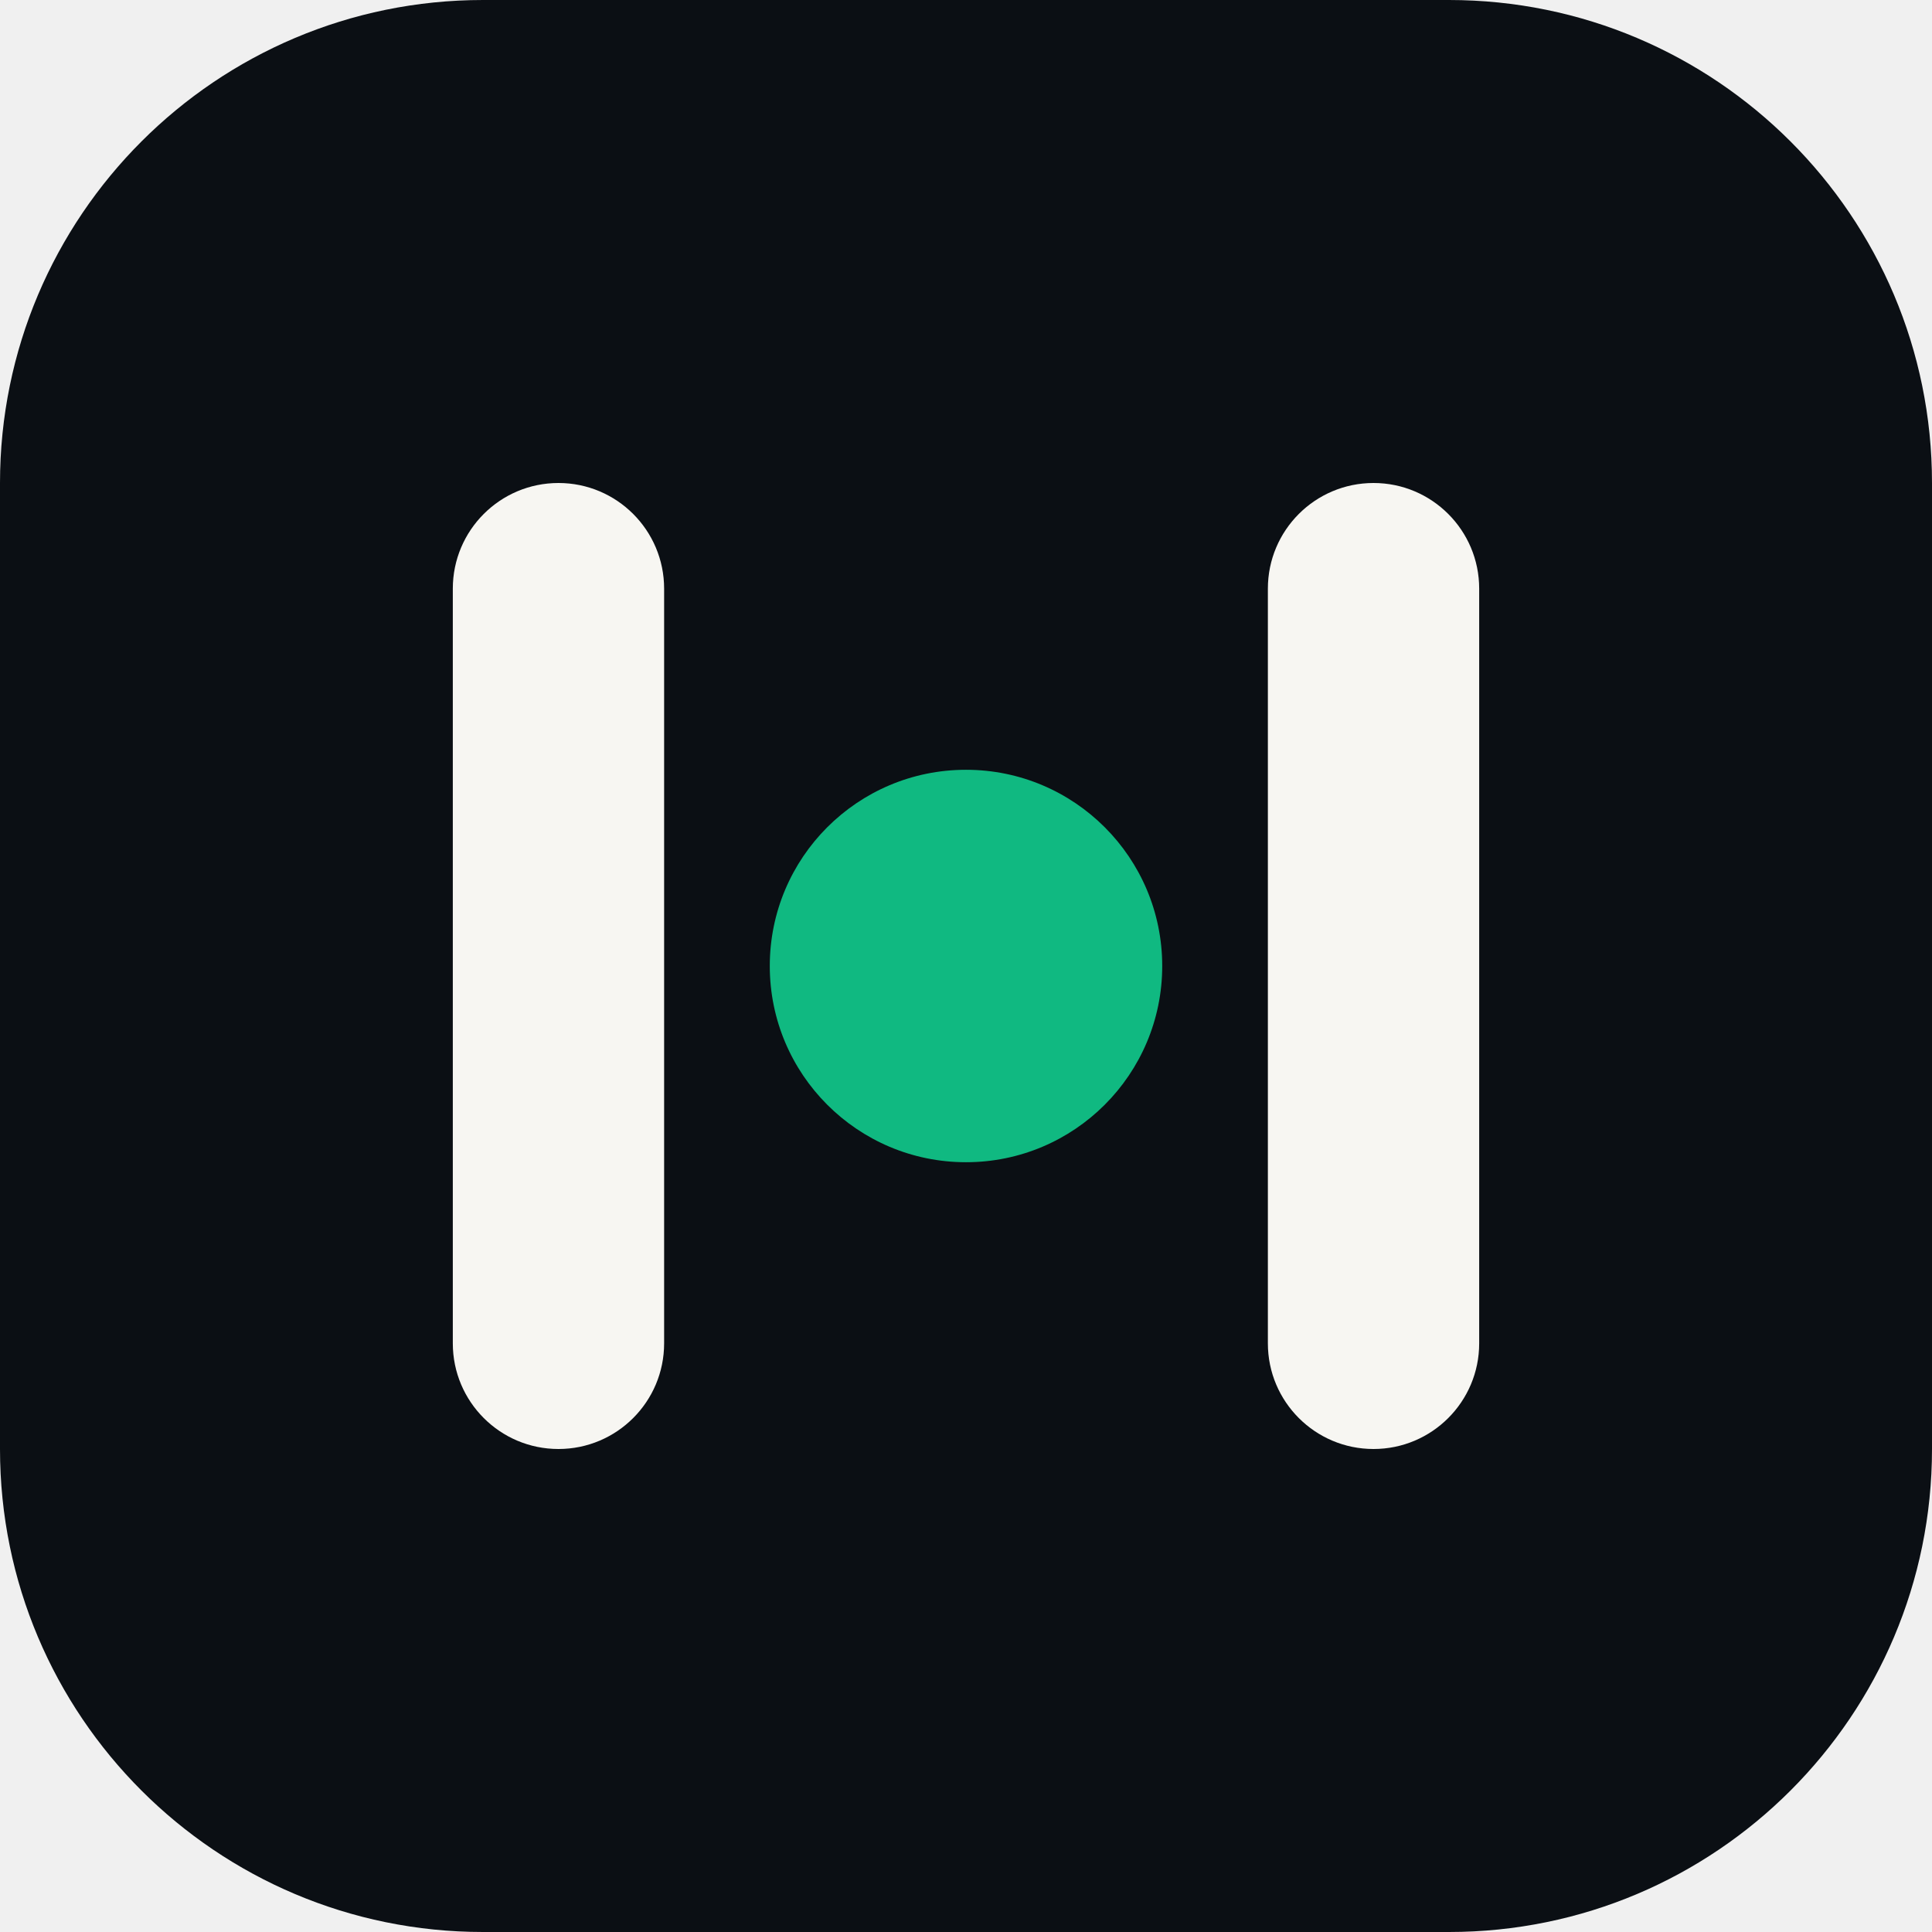
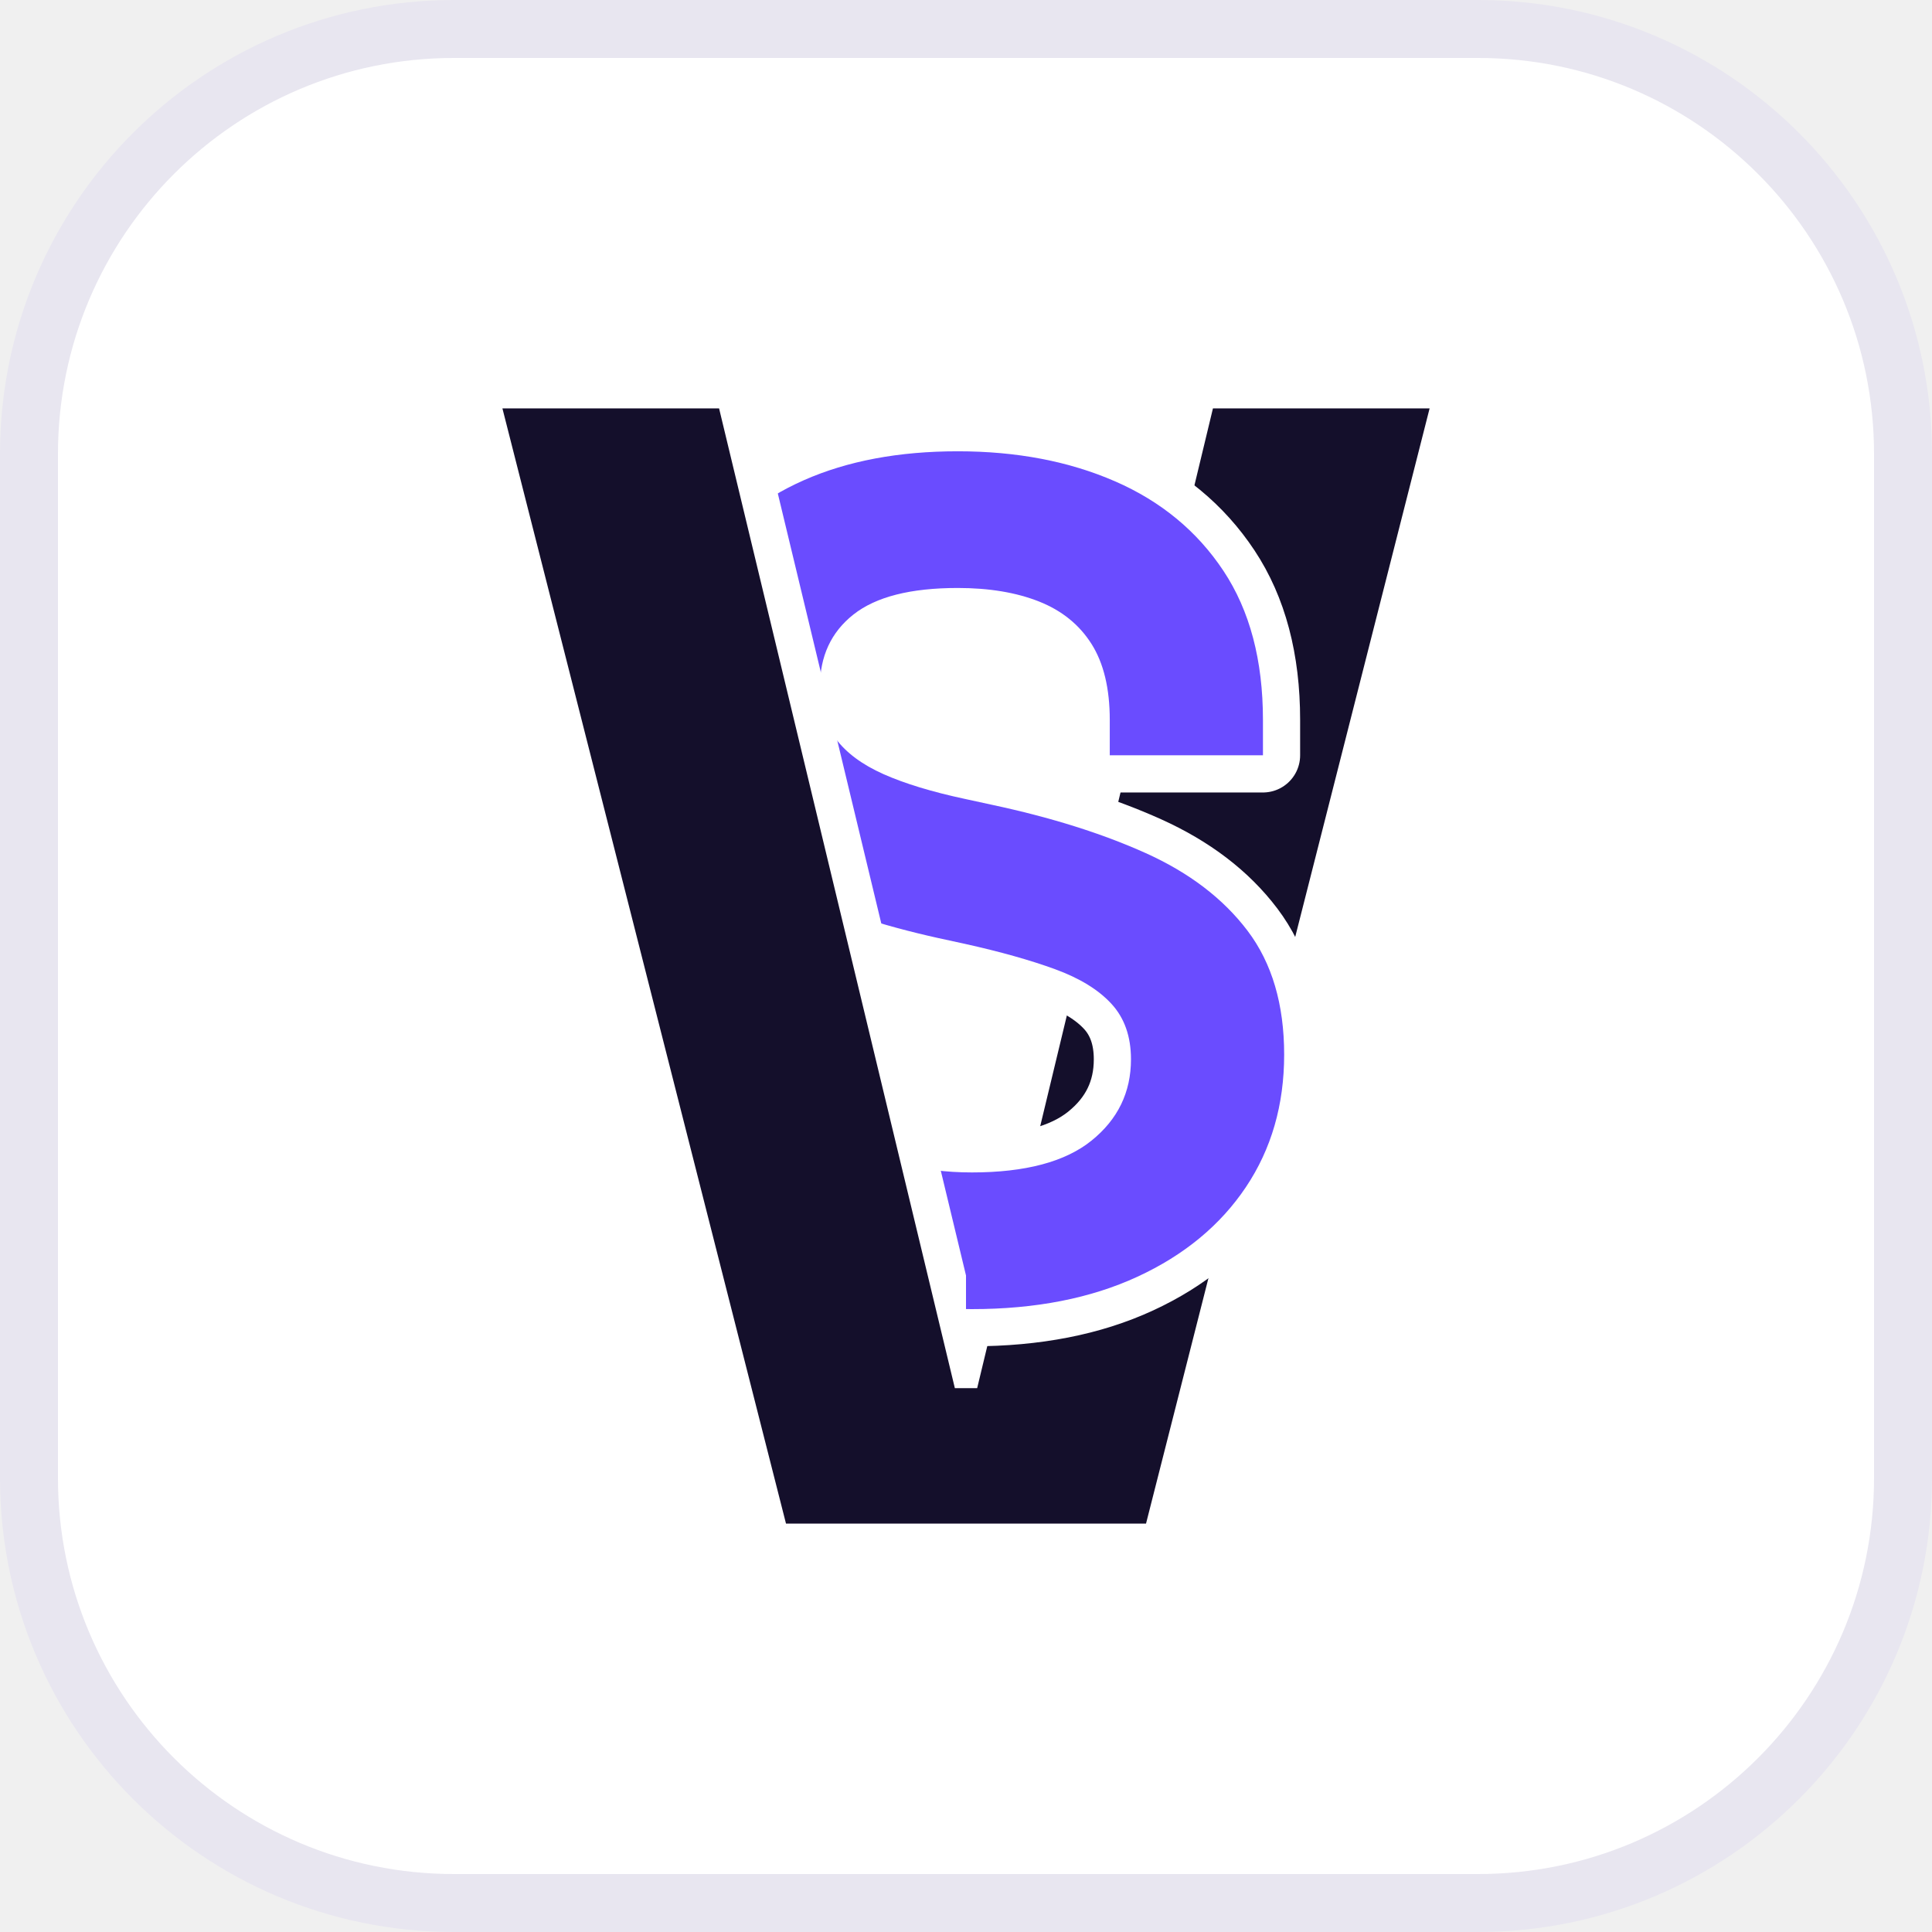
- <svg xmlns="http://www.w3.org/2000/svg" viewBox="0 0 32 32">
-   <rect width="32" height="32" rx="8" fill="#0b0f14" />
-   <rect x="7.5" y="8" width="3.5" height="16" rx="1.75" fill="#f7f6f2" />
-   <rect x="21" y="8" width="3.5" height="16" rx="1.75" fill="#f7f6f2" />
-   <circle cx="16" cy="16" r="3.25" fill="#10b981" />
+ <svg xmlns="http://www.w3.org/2000/svg" viewBox="0 0 100 100">
+   <rect x="1.5" y="1.5" width="97" height="97" rx="22" fill="#ffffff" stroke="#e8e6f0" stroke-width="3" />
+   <g transform="translate(13 13) scale(0.74)">
+     <defs>
+       <clipPath id="sv">
+         <rect x="50" y="0" width="50" height="100" />
+       </clipPath>
+     </defs>
+     <path d="M309 -14Q228 -14 166.0 15.0Q104 44 69.0 98.0Q34 152 34 228V256H164V228Q164 165 203.0 133.5Q242 102 309 102Q377 102 410.5 129.0Q444 156 444 198Q444 227 427.5 245.0Q411 263 379.5 274.5Q348 286 303 296L280 301Q208 317 156.5 341.5Q105 366 77.5 406.0Q50 446 50 510Q50 574 80.5 619.5Q111 665 166.5 689.5Q222 714 297 714Q372 714 430.5 688.5Q489 663 522.5 612.5Q556 562 556 486V456H426V486Q426 526 410.5 550.5Q395 575 366.0 586.5Q337 598 297 598Q237 598 208.5 575.5Q180 553 180 514Q180 488 193.5 470.0Q207 452 234.0 440.0Q261 428 303 419L326 414Q401 398 456.5 373.0Q512 348 543.0 307.0Q574 266 574 202Q574 138 541.5 89.5Q509 41 449.5 13.5Q390 -14 309 -14Z" transform="translate(24.945 72.846) scale(0.08242 -0.08242)" fill="#6a4cff" />
+     <path d="M196 0 18 700H154L302 85H316L464 700H600L422 0Z" transform="translate(15.569 89.000) scale(0.11143 -0.11143)" fill="#140f2b" stroke="#ffffff" stroke-width="46.7" stroke-linejoin="round" paint-order="stroke" />
+     <g clip-path="url(#sv)">
+       <path d="M309 -14Q228 -14 166.0 15.0Q104 44 69.0 98.0Q34 152 34 228V256H164V228Q164 165 203.0 133.5Q242 102 309 102Q377 102 410.5 129.0Q444 156 444 198Q444 227 427.5 245.0Q411 263 379.5 274.5Q348 286 303 296L280 301Q208 317 156.5 341.5Q105 366 77.5 406.0Q50 446 50 510Q50 574 80.5 619.5Q111 665 166.5 689.5Q222 714 297 714Q372 714 430.5 688.5Q489 663 522.5 612.5Q556 562 556 486V456H426V486Q426 526 410.5 550.5Q395 575 366.0 586.5Q337 598 297 598Q237 598 208.5 575.5Q180 553 180 514Q180 488 193.5 470.0Q207 452 234.0 440.0Q261 428 303 419L326 414Q401 398 456.5 373.0Q512 348 543.0 307.0Q574 266 574 202Q574 138 541.5 89.5Q509 41 449.5 13.5Q390 -14 309 -14Z" transform="translate(24.945 72.846) scale(0.08242 -0.08242)" fill="#6a4cff" stroke="#ffffff" stroke-width="63.1" stroke-linejoin="round" paint-order="stroke" />
+     </g>
+   </g>
</svg>
